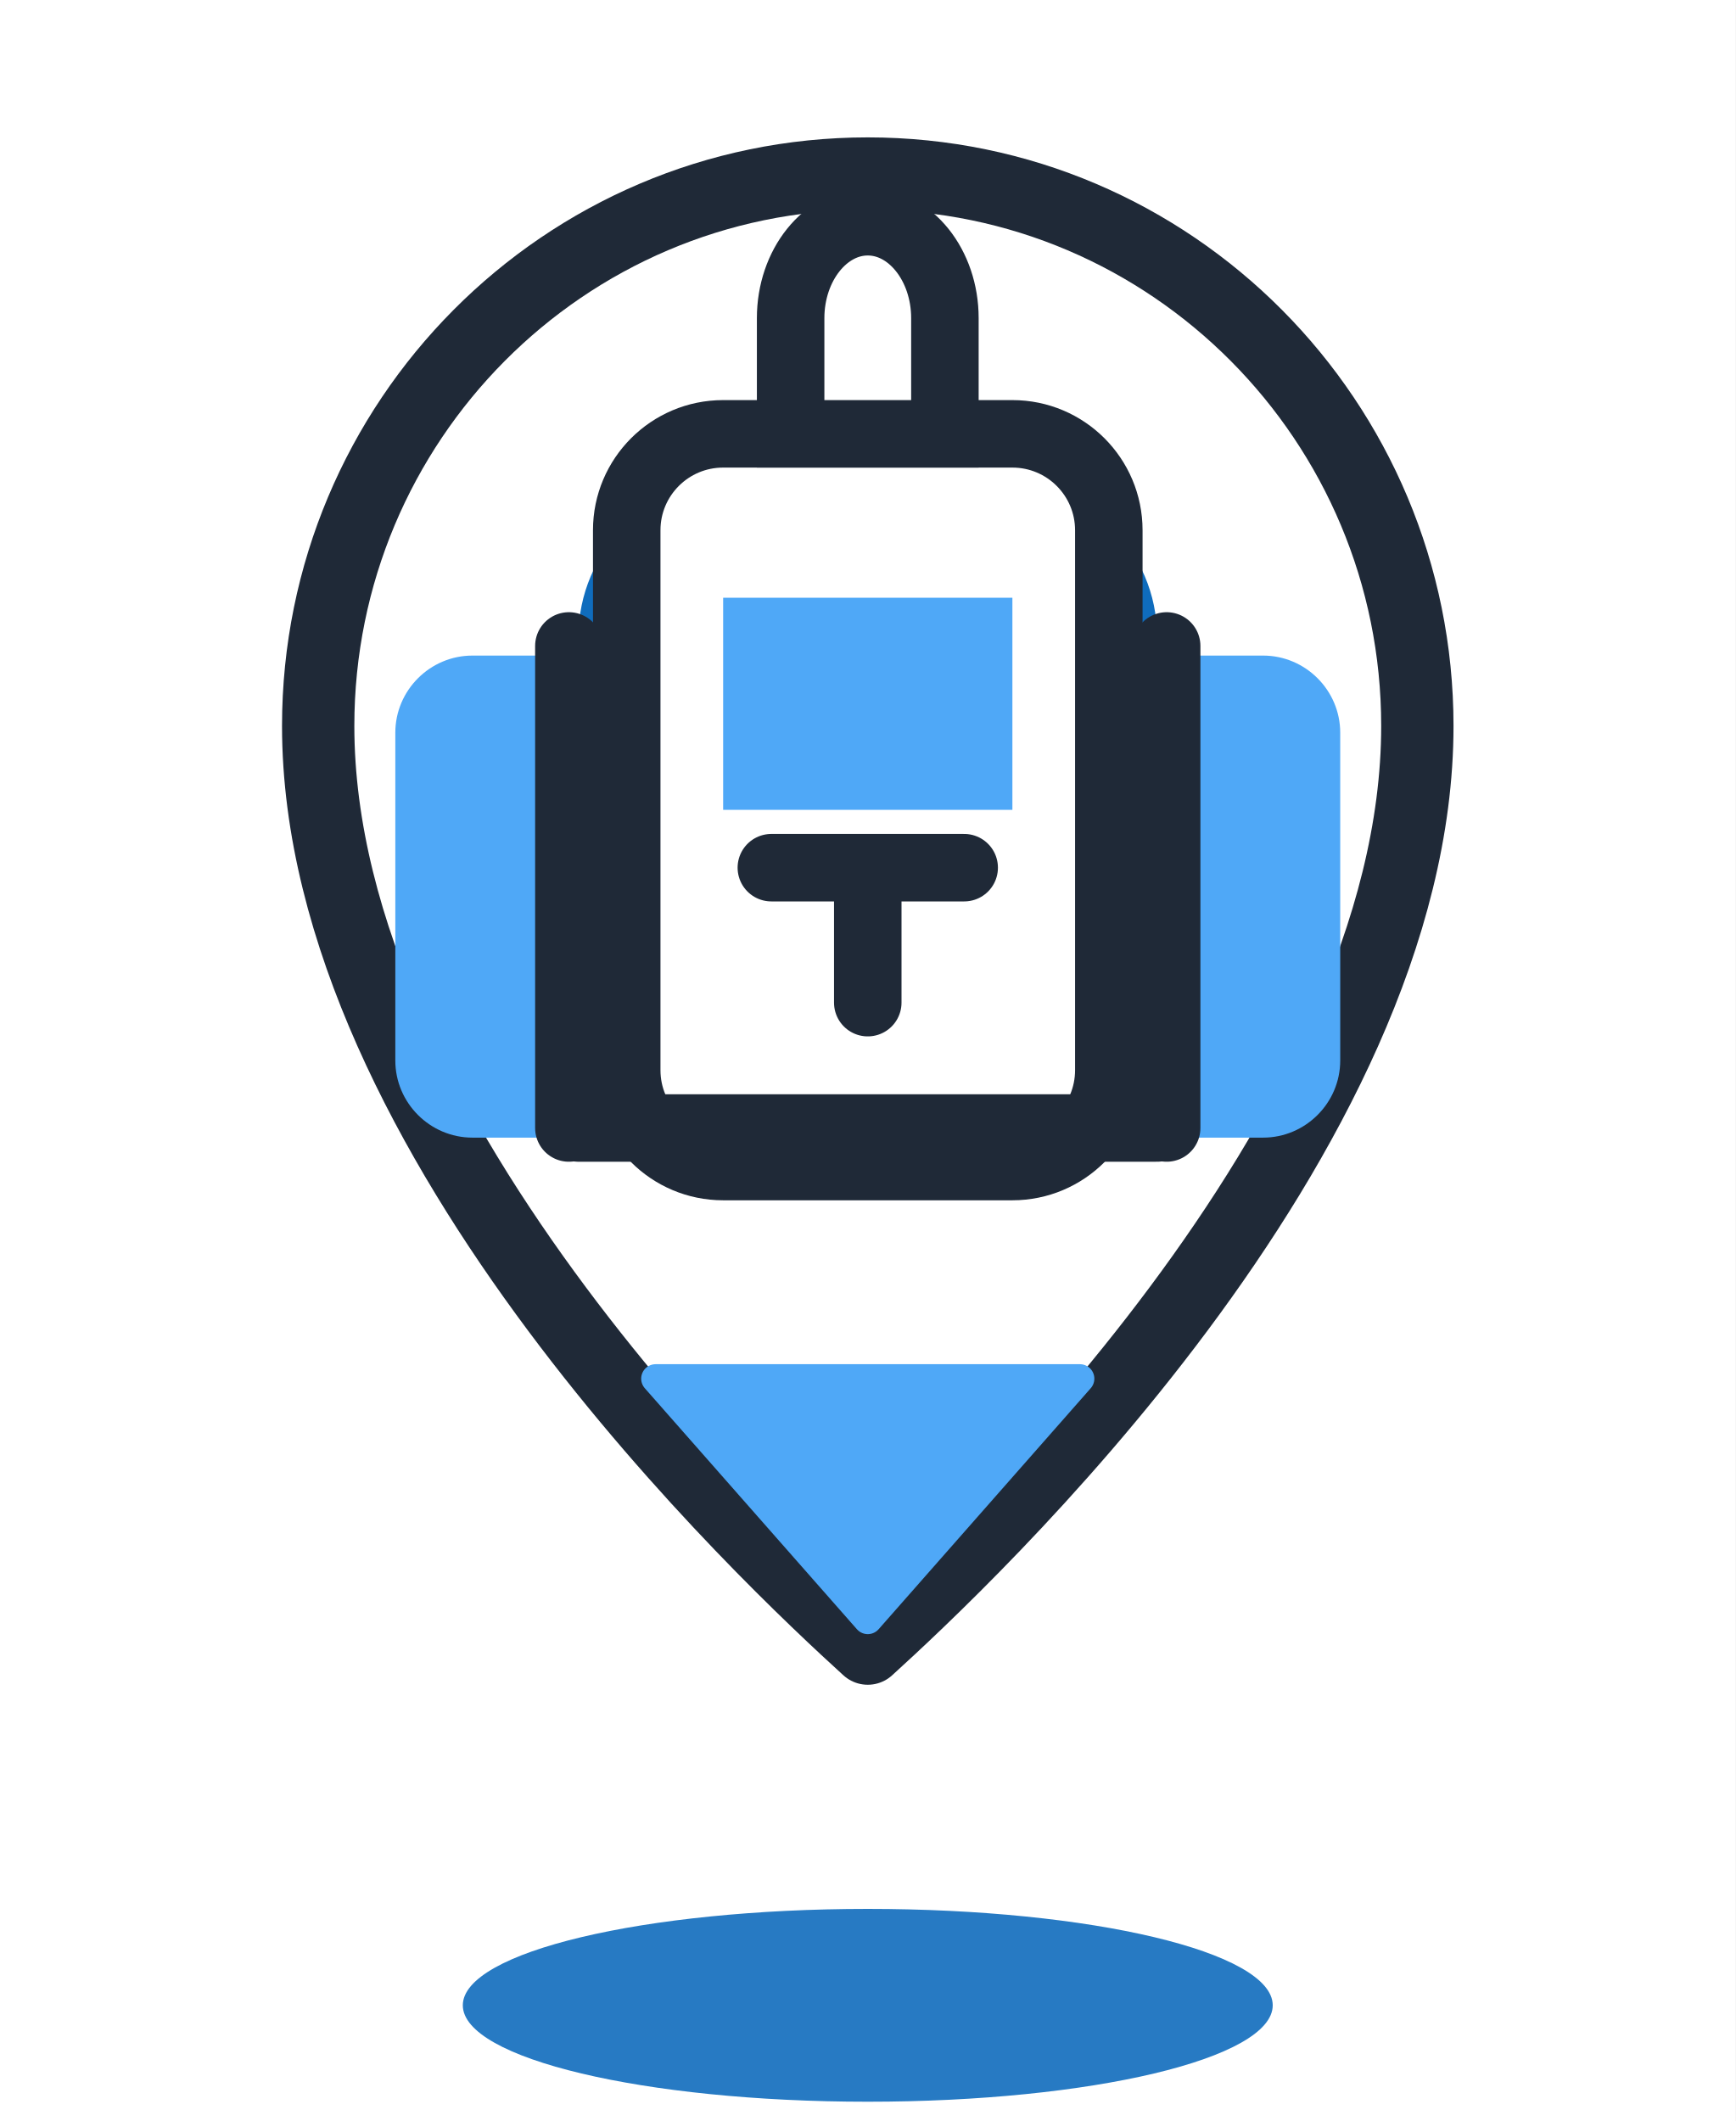
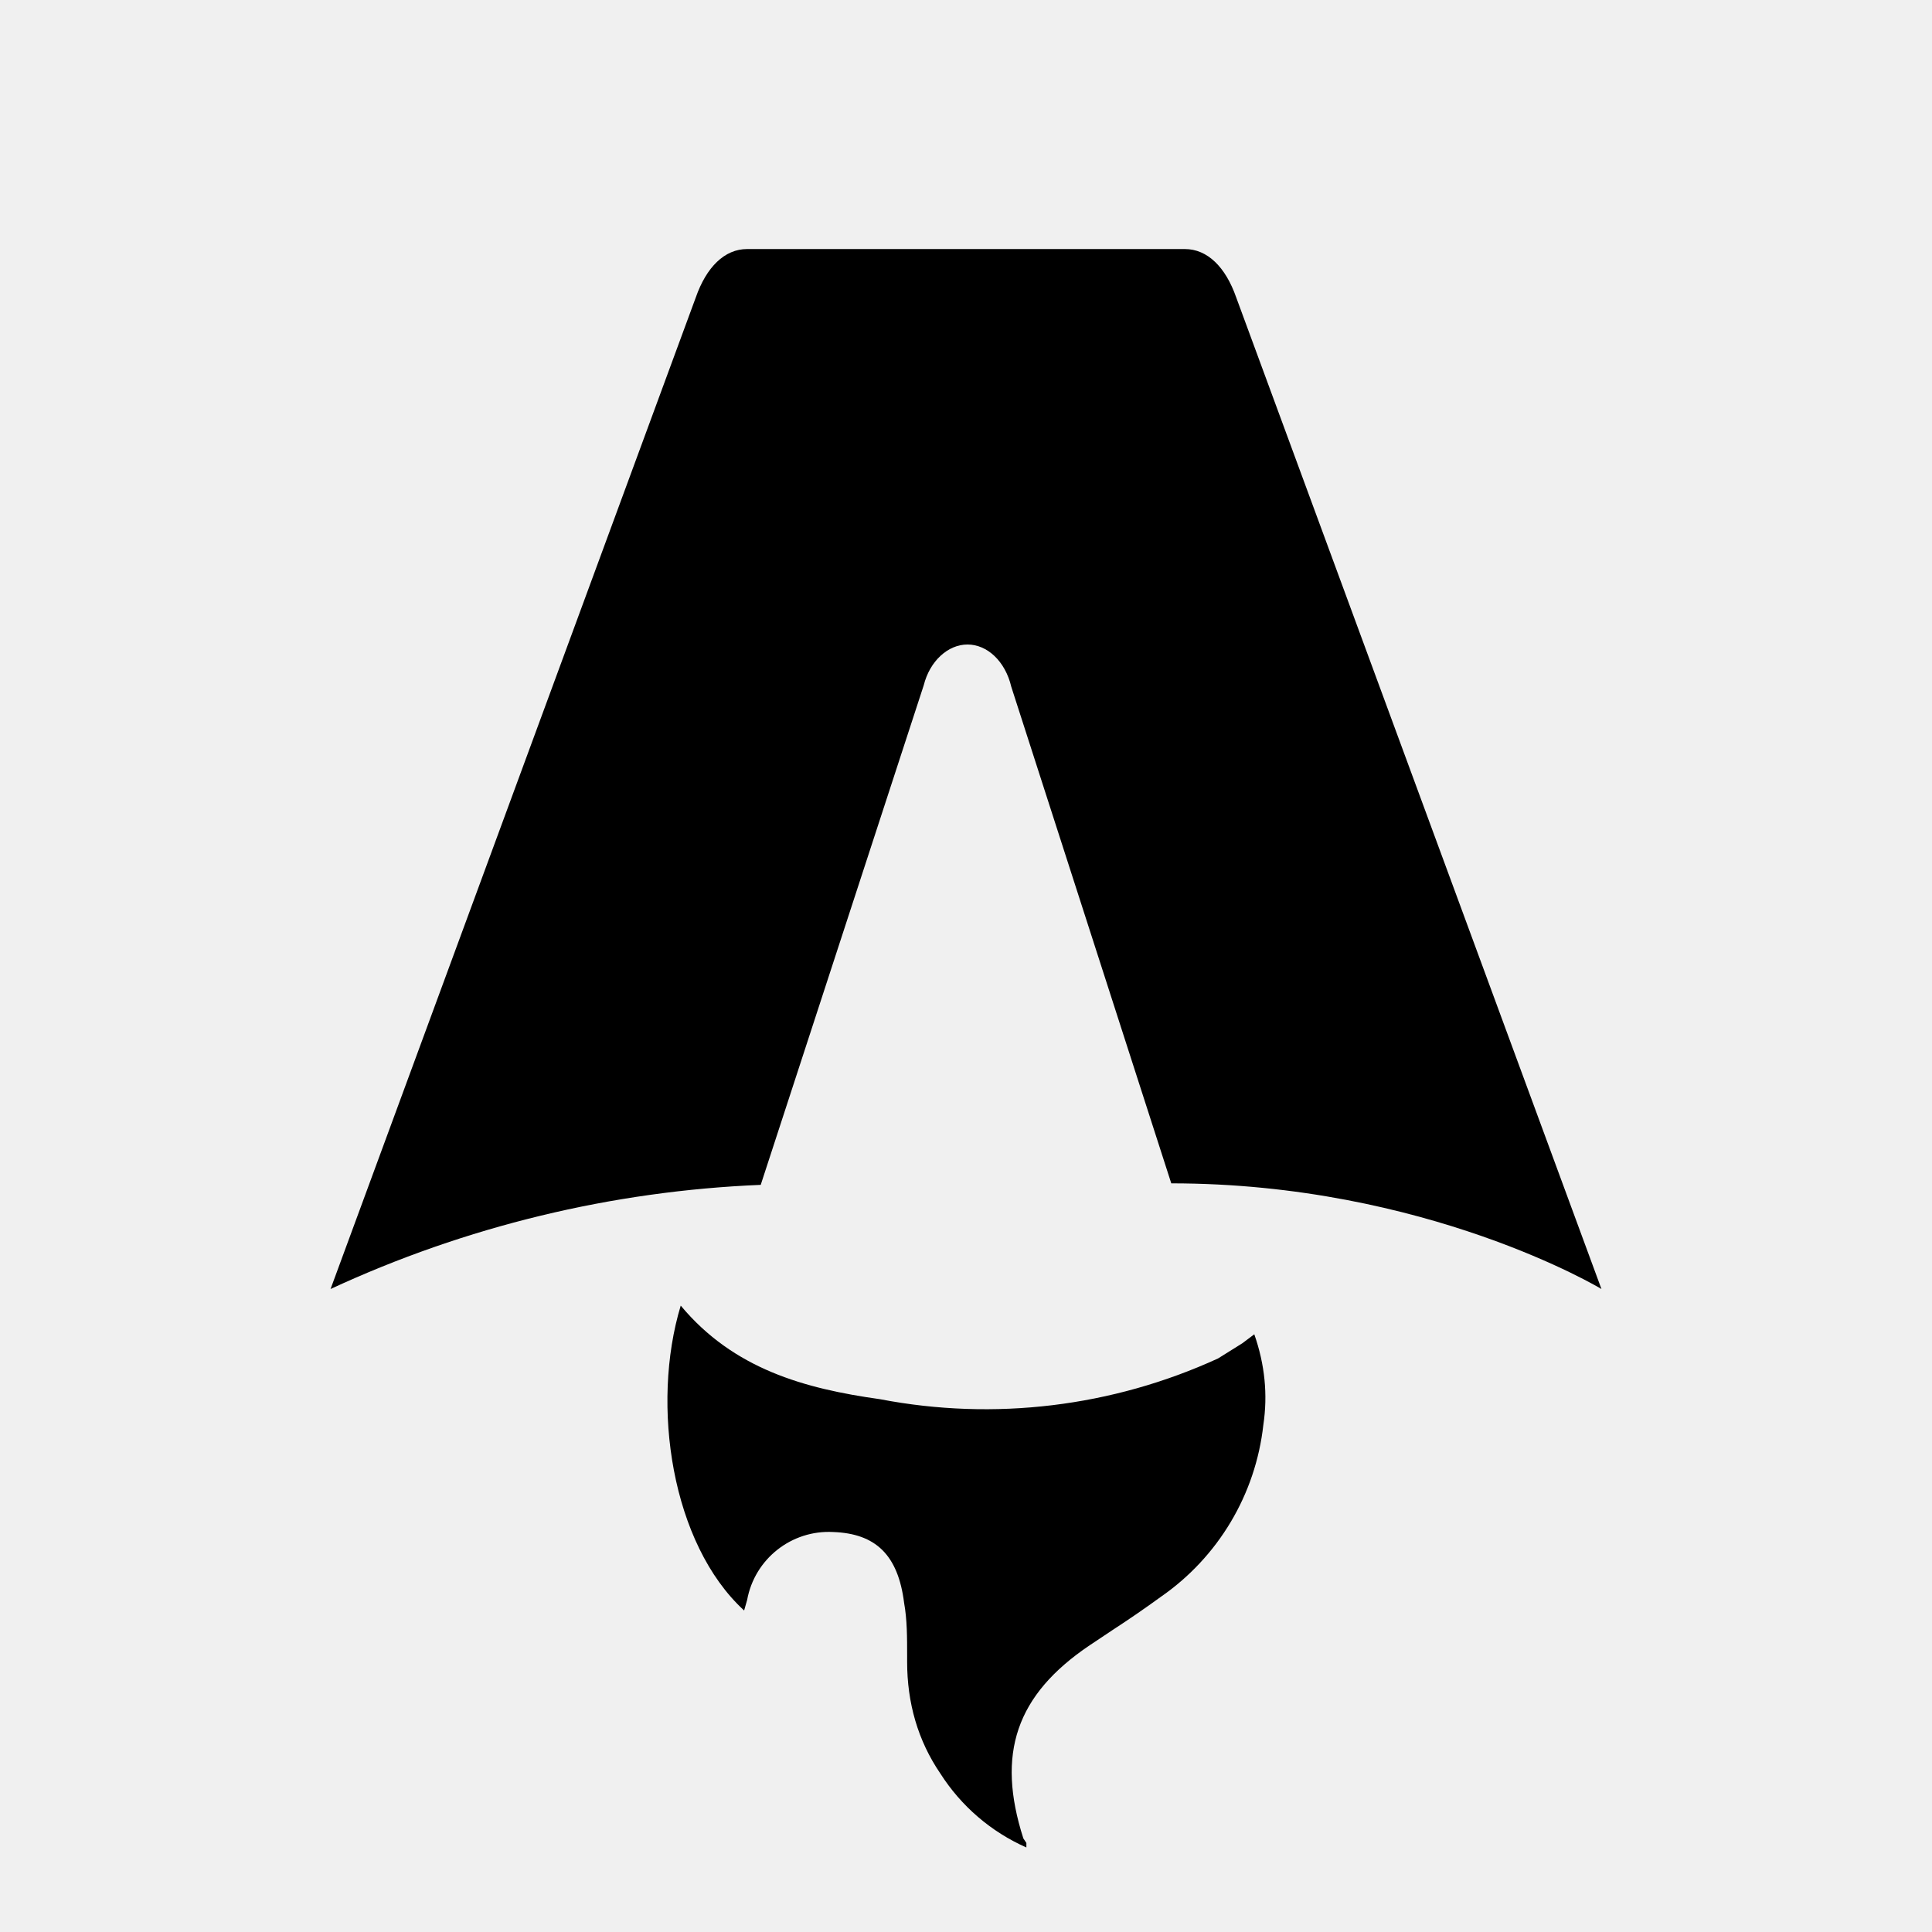
- <svg xmlns="http://www.w3.org/2000/svg" viewBox="0 0 180 220" role="img" aria-label="Cestuj za malo mark">
-   <rect width="180" height="220" fill="#ffffff" />
-   <ellipse cx="90" cy="208" rx="42" ry="10" fill="#0F6CBD" opacity="0.9" />
-   <path d="M90 18C58.5 18 33 43.7 33 75.3C33 118 80 161.9 90 171C100 161.9 147 118 147 75.3C147 43.7 121.5 18 90 18Z" fill="#ffffff" stroke="#1F2937" stroke-width="7.5" stroke-linejoin="round" />
-   <path d="M68 143H112L90 168L68 143Z" fill="#4FA8F7" stroke="#4FA8F7" stroke-width="3" stroke-linejoin="round" />
-   <path d="M60 66C60 57.2 67.2 50 76 50H104C112.8 50 120 57.2 120 66V117H60V66Z" fill="#0F6CBD" />
-   <path d="M61 68H49C44.6 68 41 71.6 41 76V110C41 114.4 44.6 118 49 118H61V68Z" fill="#4FA8F7" />
-   <path d="M131 68H119V118H131C135.4 118 139 114.4 139 110V76C139 71.6 135.4 68 131 68Z" fill="#4FA8F7" />
-   <rect x="65" y="45" width="50" height="76" rx="10" fill="#ffffff" stroke="#1F2937" stroke-width="7" />
-   <path d="M75 62H105V84H75V62Z" fill="#4FA8F7" />
-   <path d="M80 90H100" stroke="#1F2937" stroke-width="7" stroke-linecap="round" />
-   <path d="M90 90V104" stroke="#1F2937" stroke-width="7" stroke-linecap="round" />
-   <path d="M82 33C82 27.5 85.6 23 90 23C94.4 23 98 27.5 98 33V45H82V33Z" fill="#ffffff" stroke="#1F2937" stroke-width="7" />
-   <path d="M59 67V117" stroke="#1F2937" stroke-width="7" stroke-linecap="round" />
-   <path d="M121 67V117" stroke="#1F2937" stroke-width="7" stroke-linecap="round" />
-   <path d="M60 117H120" stroke="#1F2937" stroke-width="7" stroke-linecap="round" />
+ <svg xmlns="http://www.w3.org/2000/svg" fill="none" viewBox="0 0 128 128">
+   <path d="M50.4 78.5a75.1 75.1 0 0 0-28.5 6.9l24.2-65.7c.7-2 1.9-3.2 3.4-3.2h29c1.5 0 2.7 1.2 3.4 3.2l24.2 65.7s-11.6-7-28.5-7L67 45.5c-.4-1.7-1.6-2.8-2.9-2.8-1.3 0-2.5 1.1-2.9 2.7L50.4 78.5Zm-1.1 28.2Zm-4.2-20.2c-2 6.6-.6 15.8 4.2 20.2a17.5 17.5 0 0 1 .2-.7 5.5 5.5 0 0 1 5.7-4.5c2.8.1 4.3 1.5 4.7 4.7.2 1.1.2 2.3.2 3.5v.4c0 2.7.7 5.2 2.2 7.4a13 13 0 0 0 5.7 4.9v-.3l-.2-.3c-1.8-5.6-.5-9.5 4.4-12.8l1.5-1a73 73 0 0 0 3.2-2.2 16 16 0 0 0 6.8-11.4c.3-2 .1-4-.6-6l-.8.6-1.6 1a37 37 0 0 1-22.4 2.7c-5-.7-9.7-2-13.2-6.2Z" />
+   <style>
+         path { fill: #000; }
+         @media (prefers-color-scheme: dark) {
+             path { fill: #FFF; }
+         }
+     </style>
</svg>
